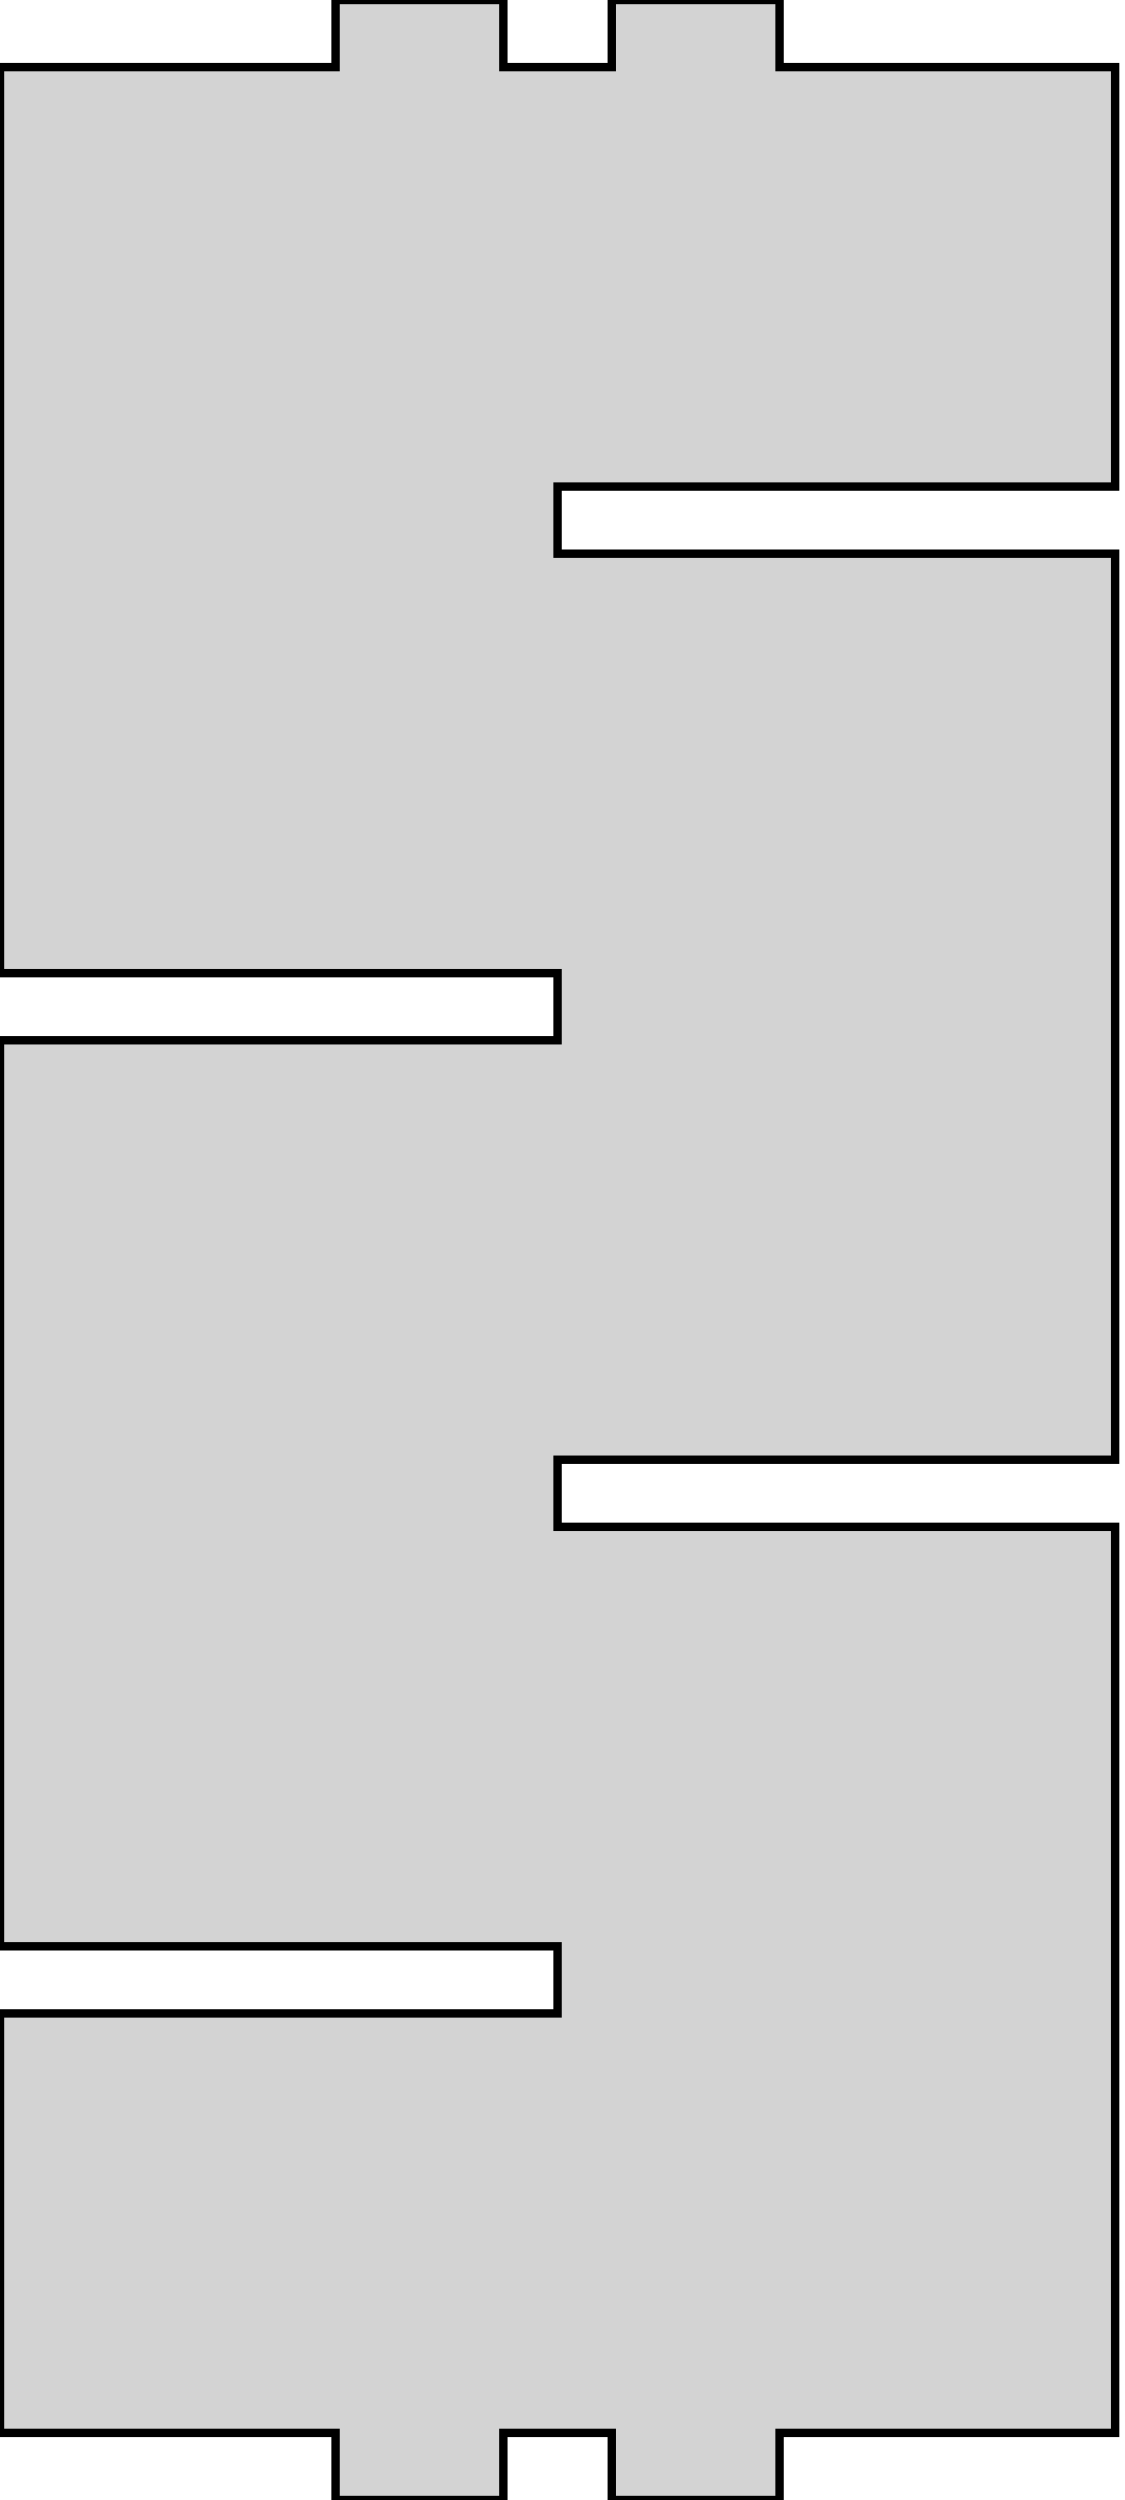
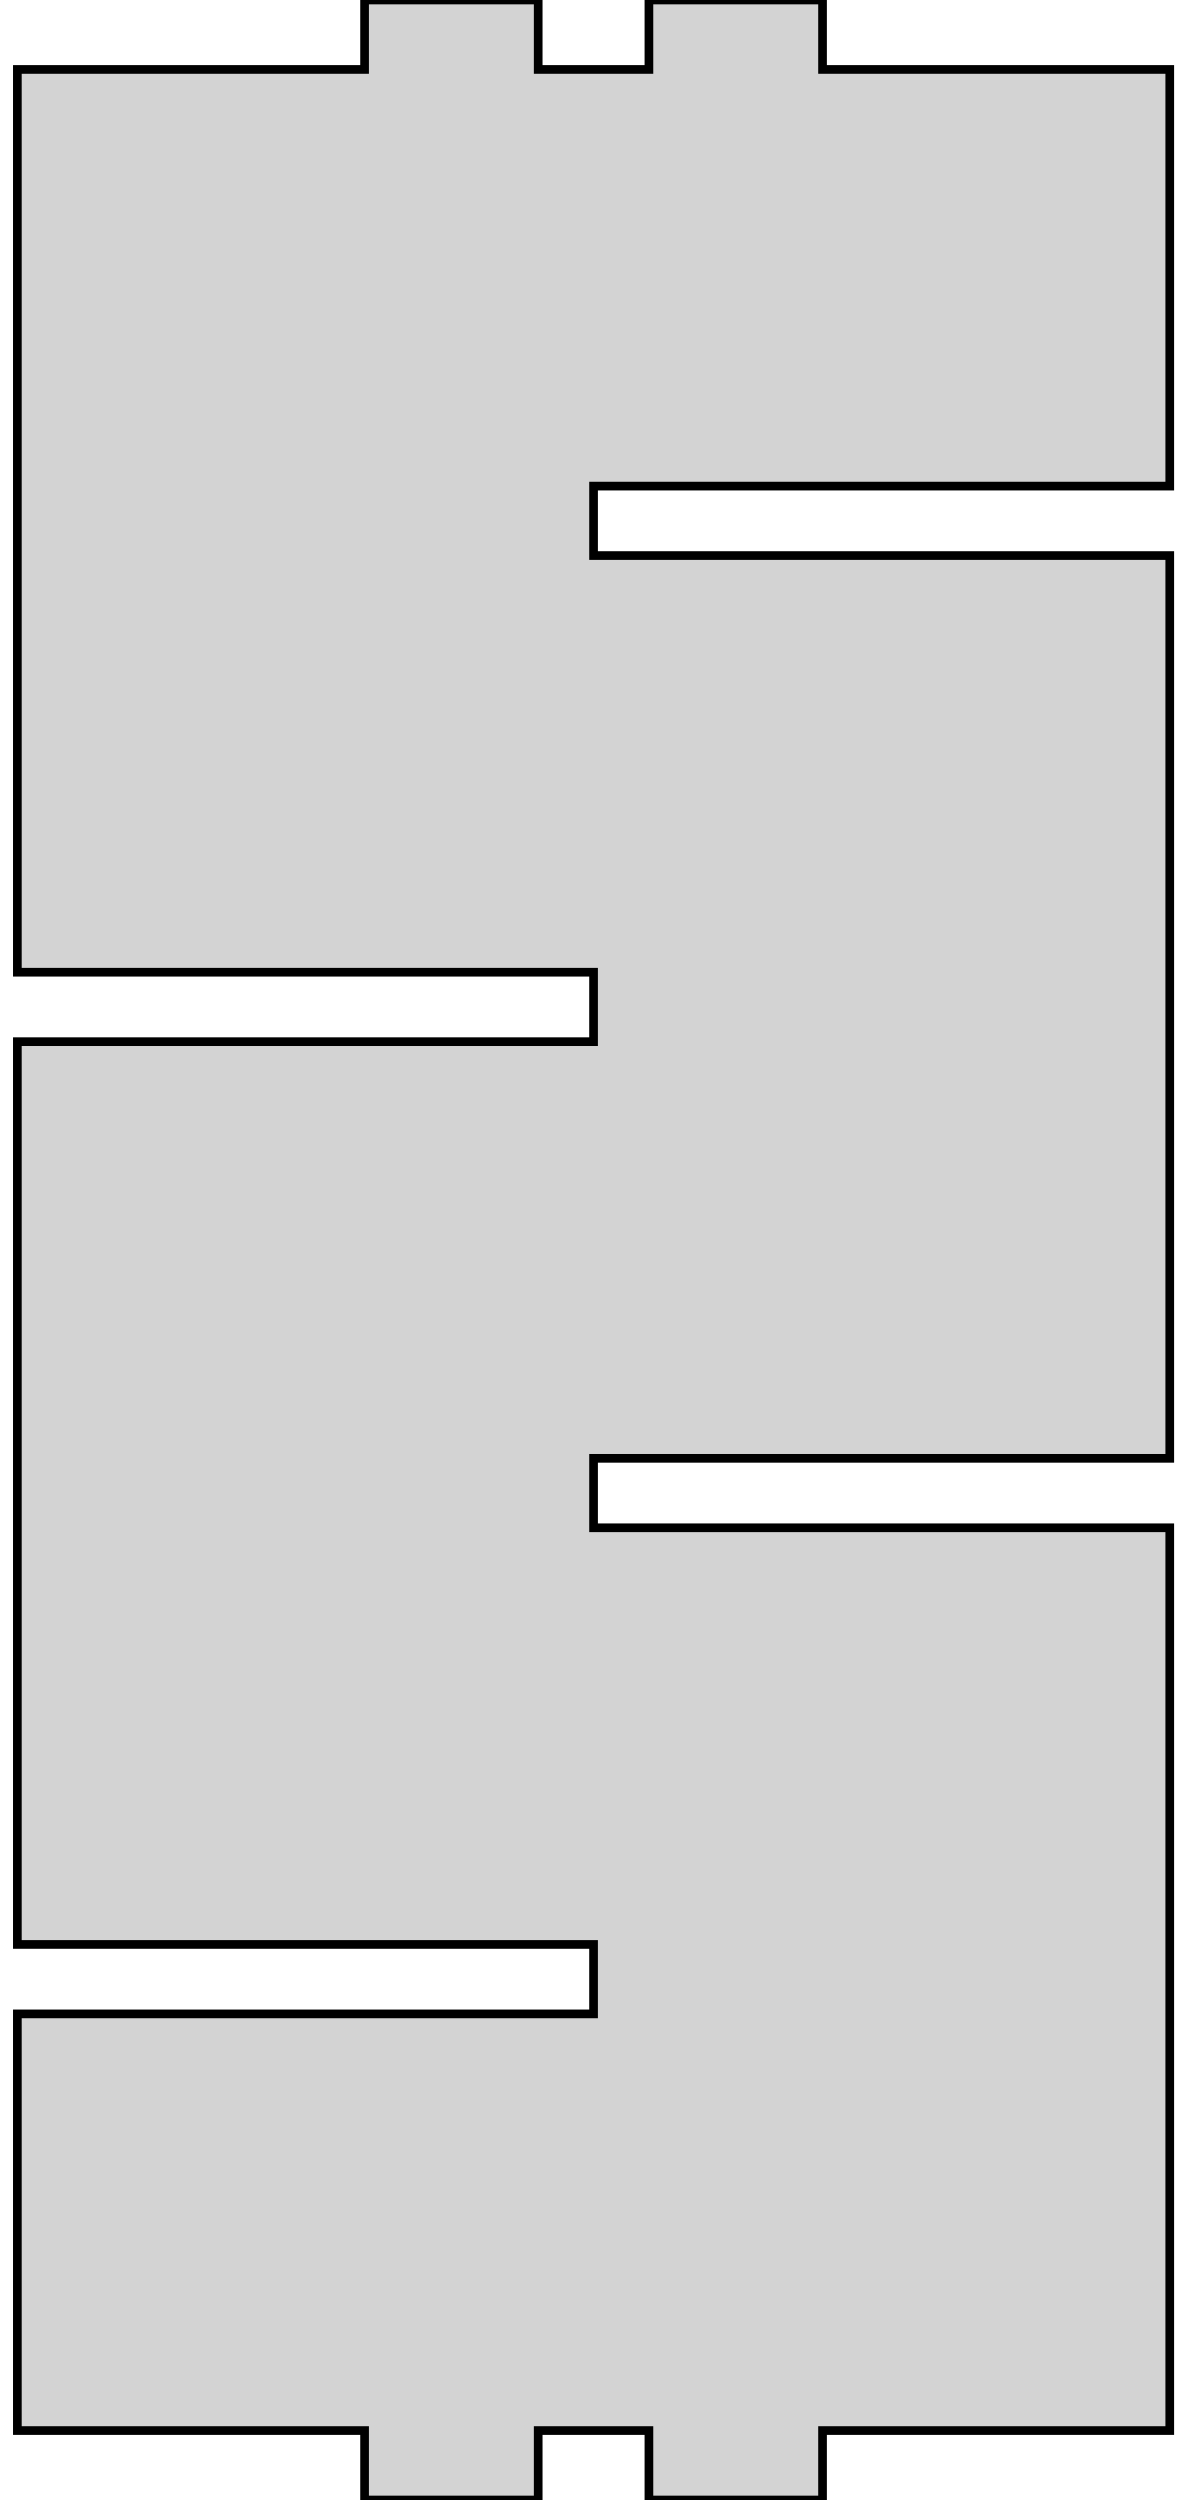
- <svg xmlns="http://www.w3.org/2000/svg" width="67mm" height="149mm" viewBox="46 -145 67 149" version="1.1">
-   <path d=" M 46,-0 L 66,-0 L 66,4 L 76,4 L 76,-0 L 82.462,-0  L 82.462,4 L 92.462,4 L 92.462,-0 L 112.462,-0 L 112.462,-54 L 79.231,-54  L 79.231,-58 L 112.462,-58 L 112.462,-112 L 79.231,-112 L 79.231,-116 L 112.462,-116  L 112.462,-141 L 92.462,-141 L 92.462,-145 L 82.462,-145 L 82.462,-141 L 76,-141  L 76,-145 L 66,-145 L 66,-141 L 46,-141 L 46,-87 L 79.231,-87  L 79.231,-83 L 46,-83 L 46,-29 L 79.231,-29 L 79.231,-25 L 46,-25  z " stroke="black" fill="lightgray" stroke-width="0.5" />
+ <svg xmlns="http://www.w3.org/2000/svg" width="68mm" height="144mm" viewBox="43 -140 68 144" version="1.1">
+   <path d=" M 44,-0 L 64,-0 L 64,4 L 74,4 L 74,-0 L 80.378,-0  L 80.378,4 L 90.378,4 L 90.378,-0 L 110.378,-0 L 110.378,-52 L 77.189,-52  L 77.189,-56 L 110.378,-56 L 110.378,-108 L 77.189,-108 L 77.189,-112 L 110.378,-112  L 110.378,-136 L 90.378,-136 L 90.378,-140 L 80.378,-140 L 80.378,-136 L 74,-136  L 74,-140 L 64,-140 L 64,-136 L 44,-136 L 44,-84 L 77.189,-84  L 77.189,-80 L 44,-80 L 44,-28 L 77.189,-28 L 77.189,-24 L 44,-24  z " stroke="black" fill="lightgray" stroke-width="0.5" />
</svg>
